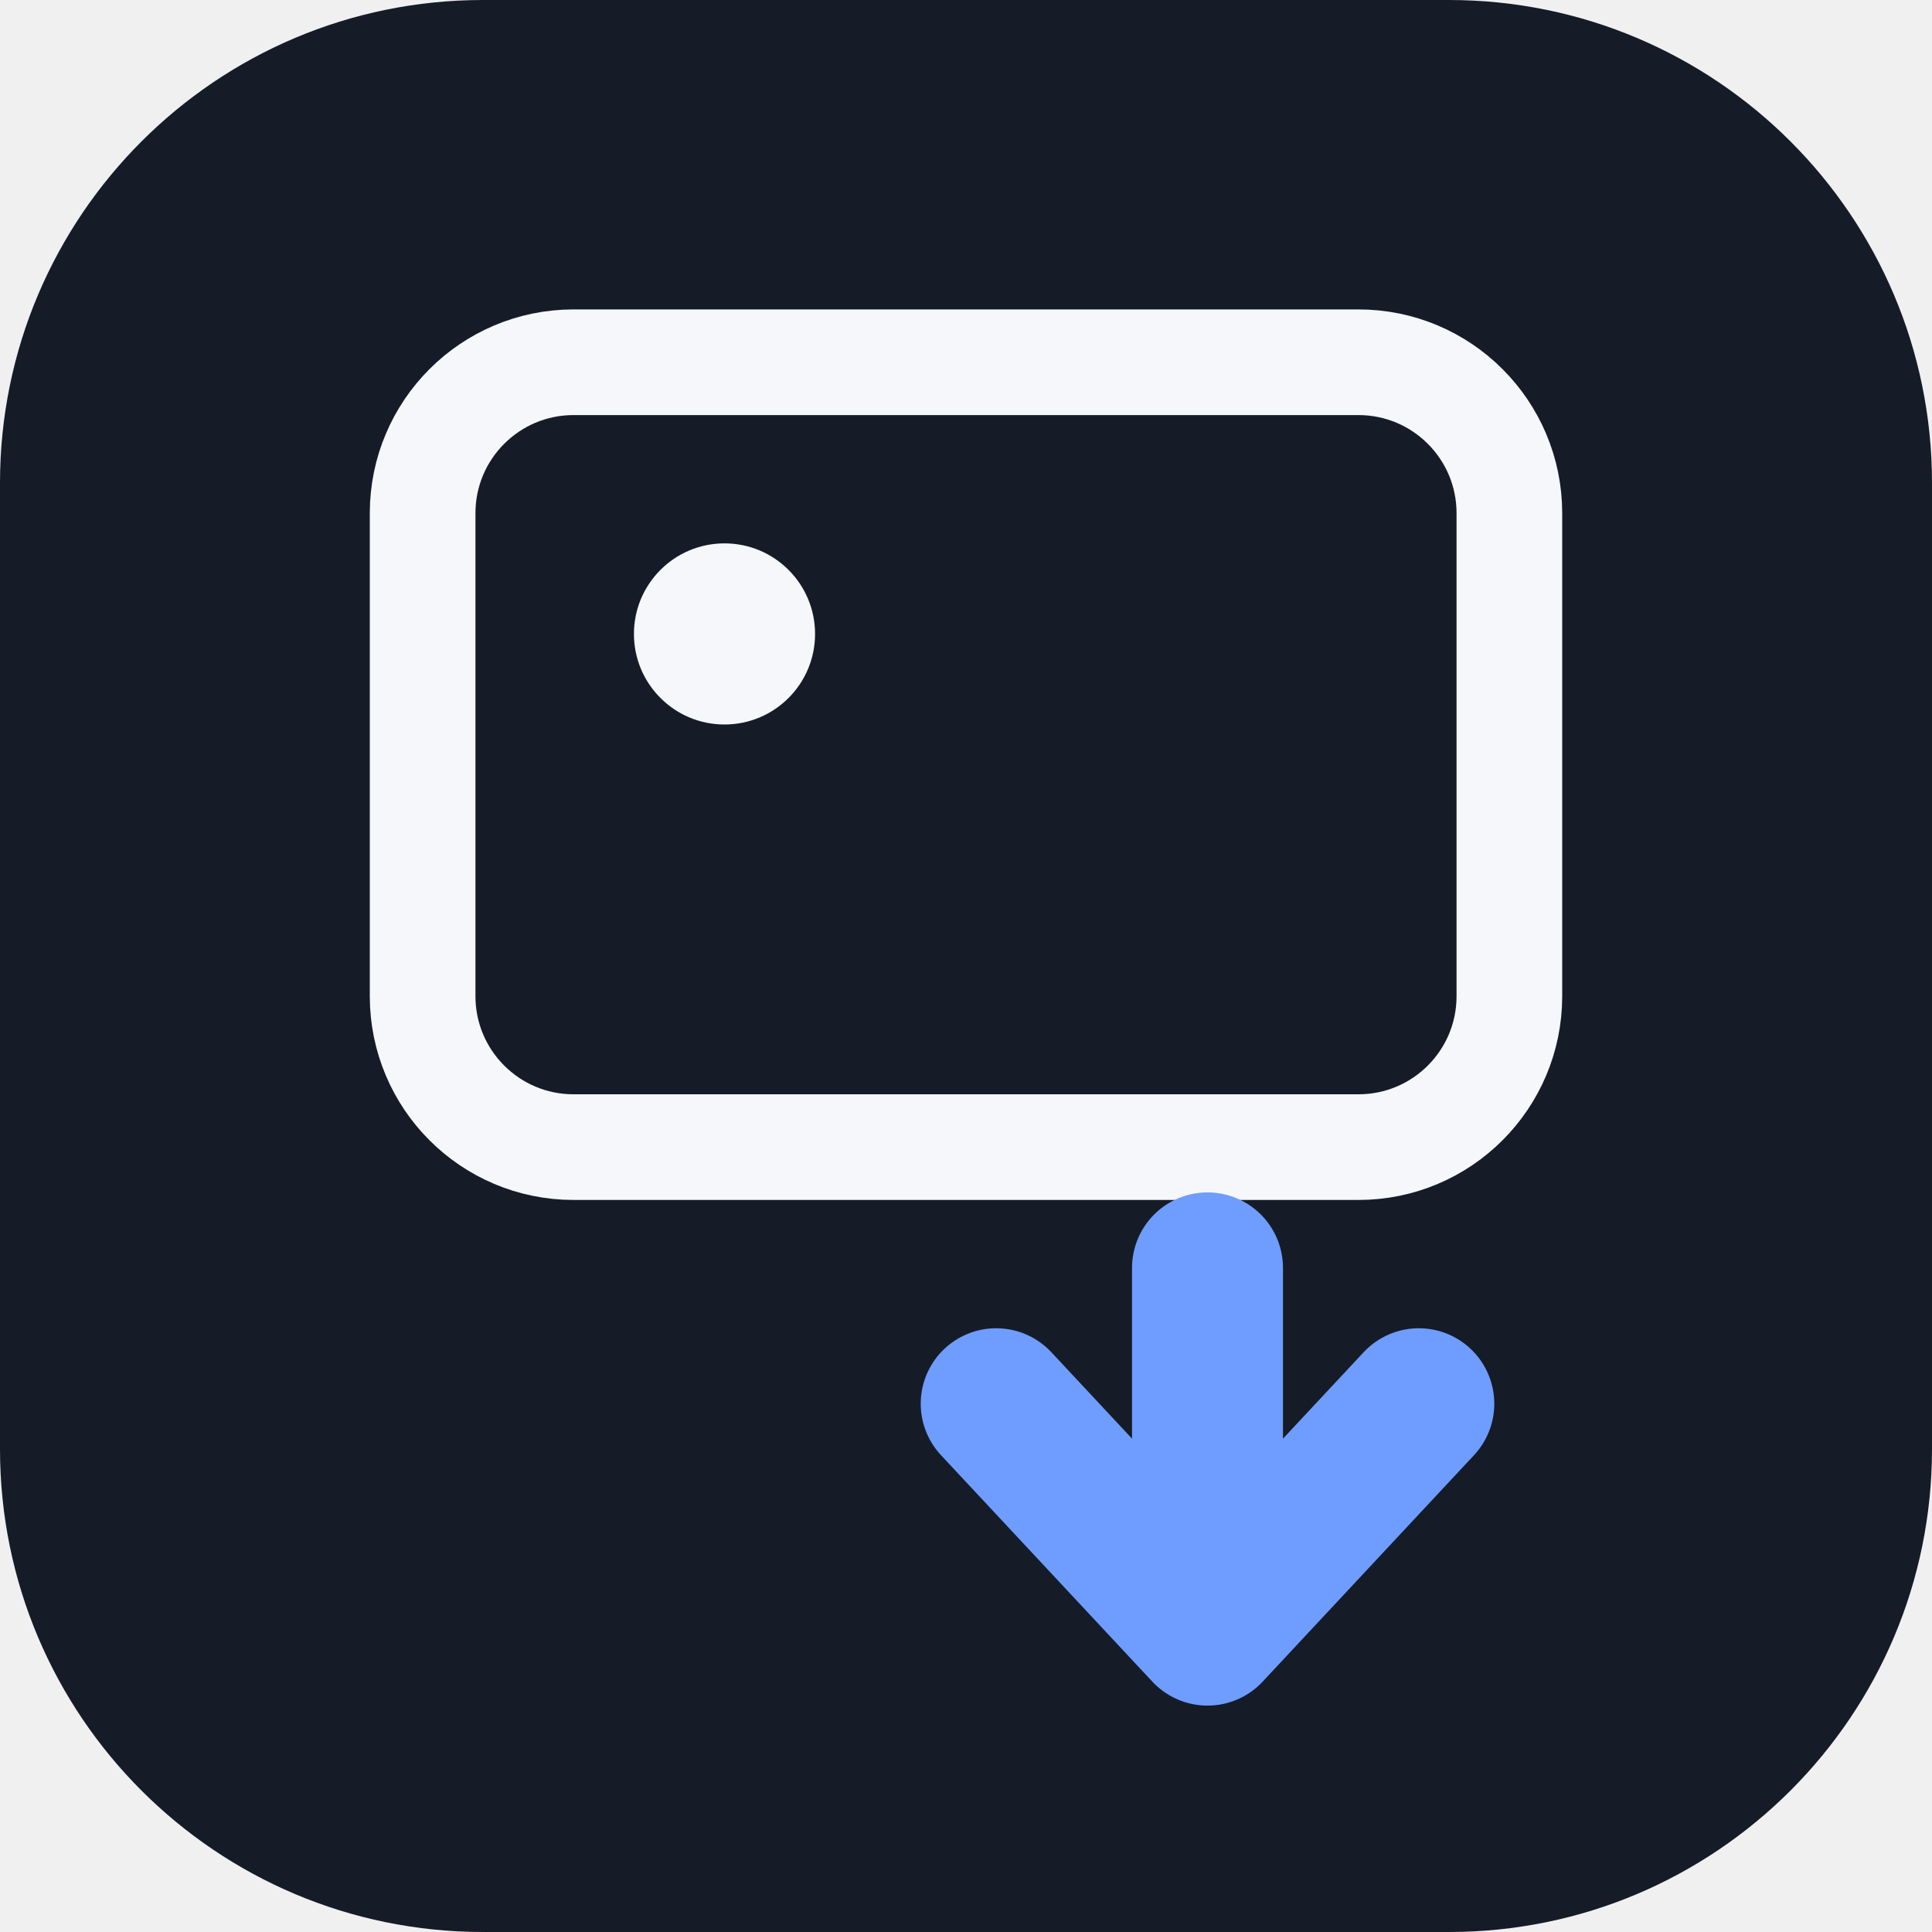
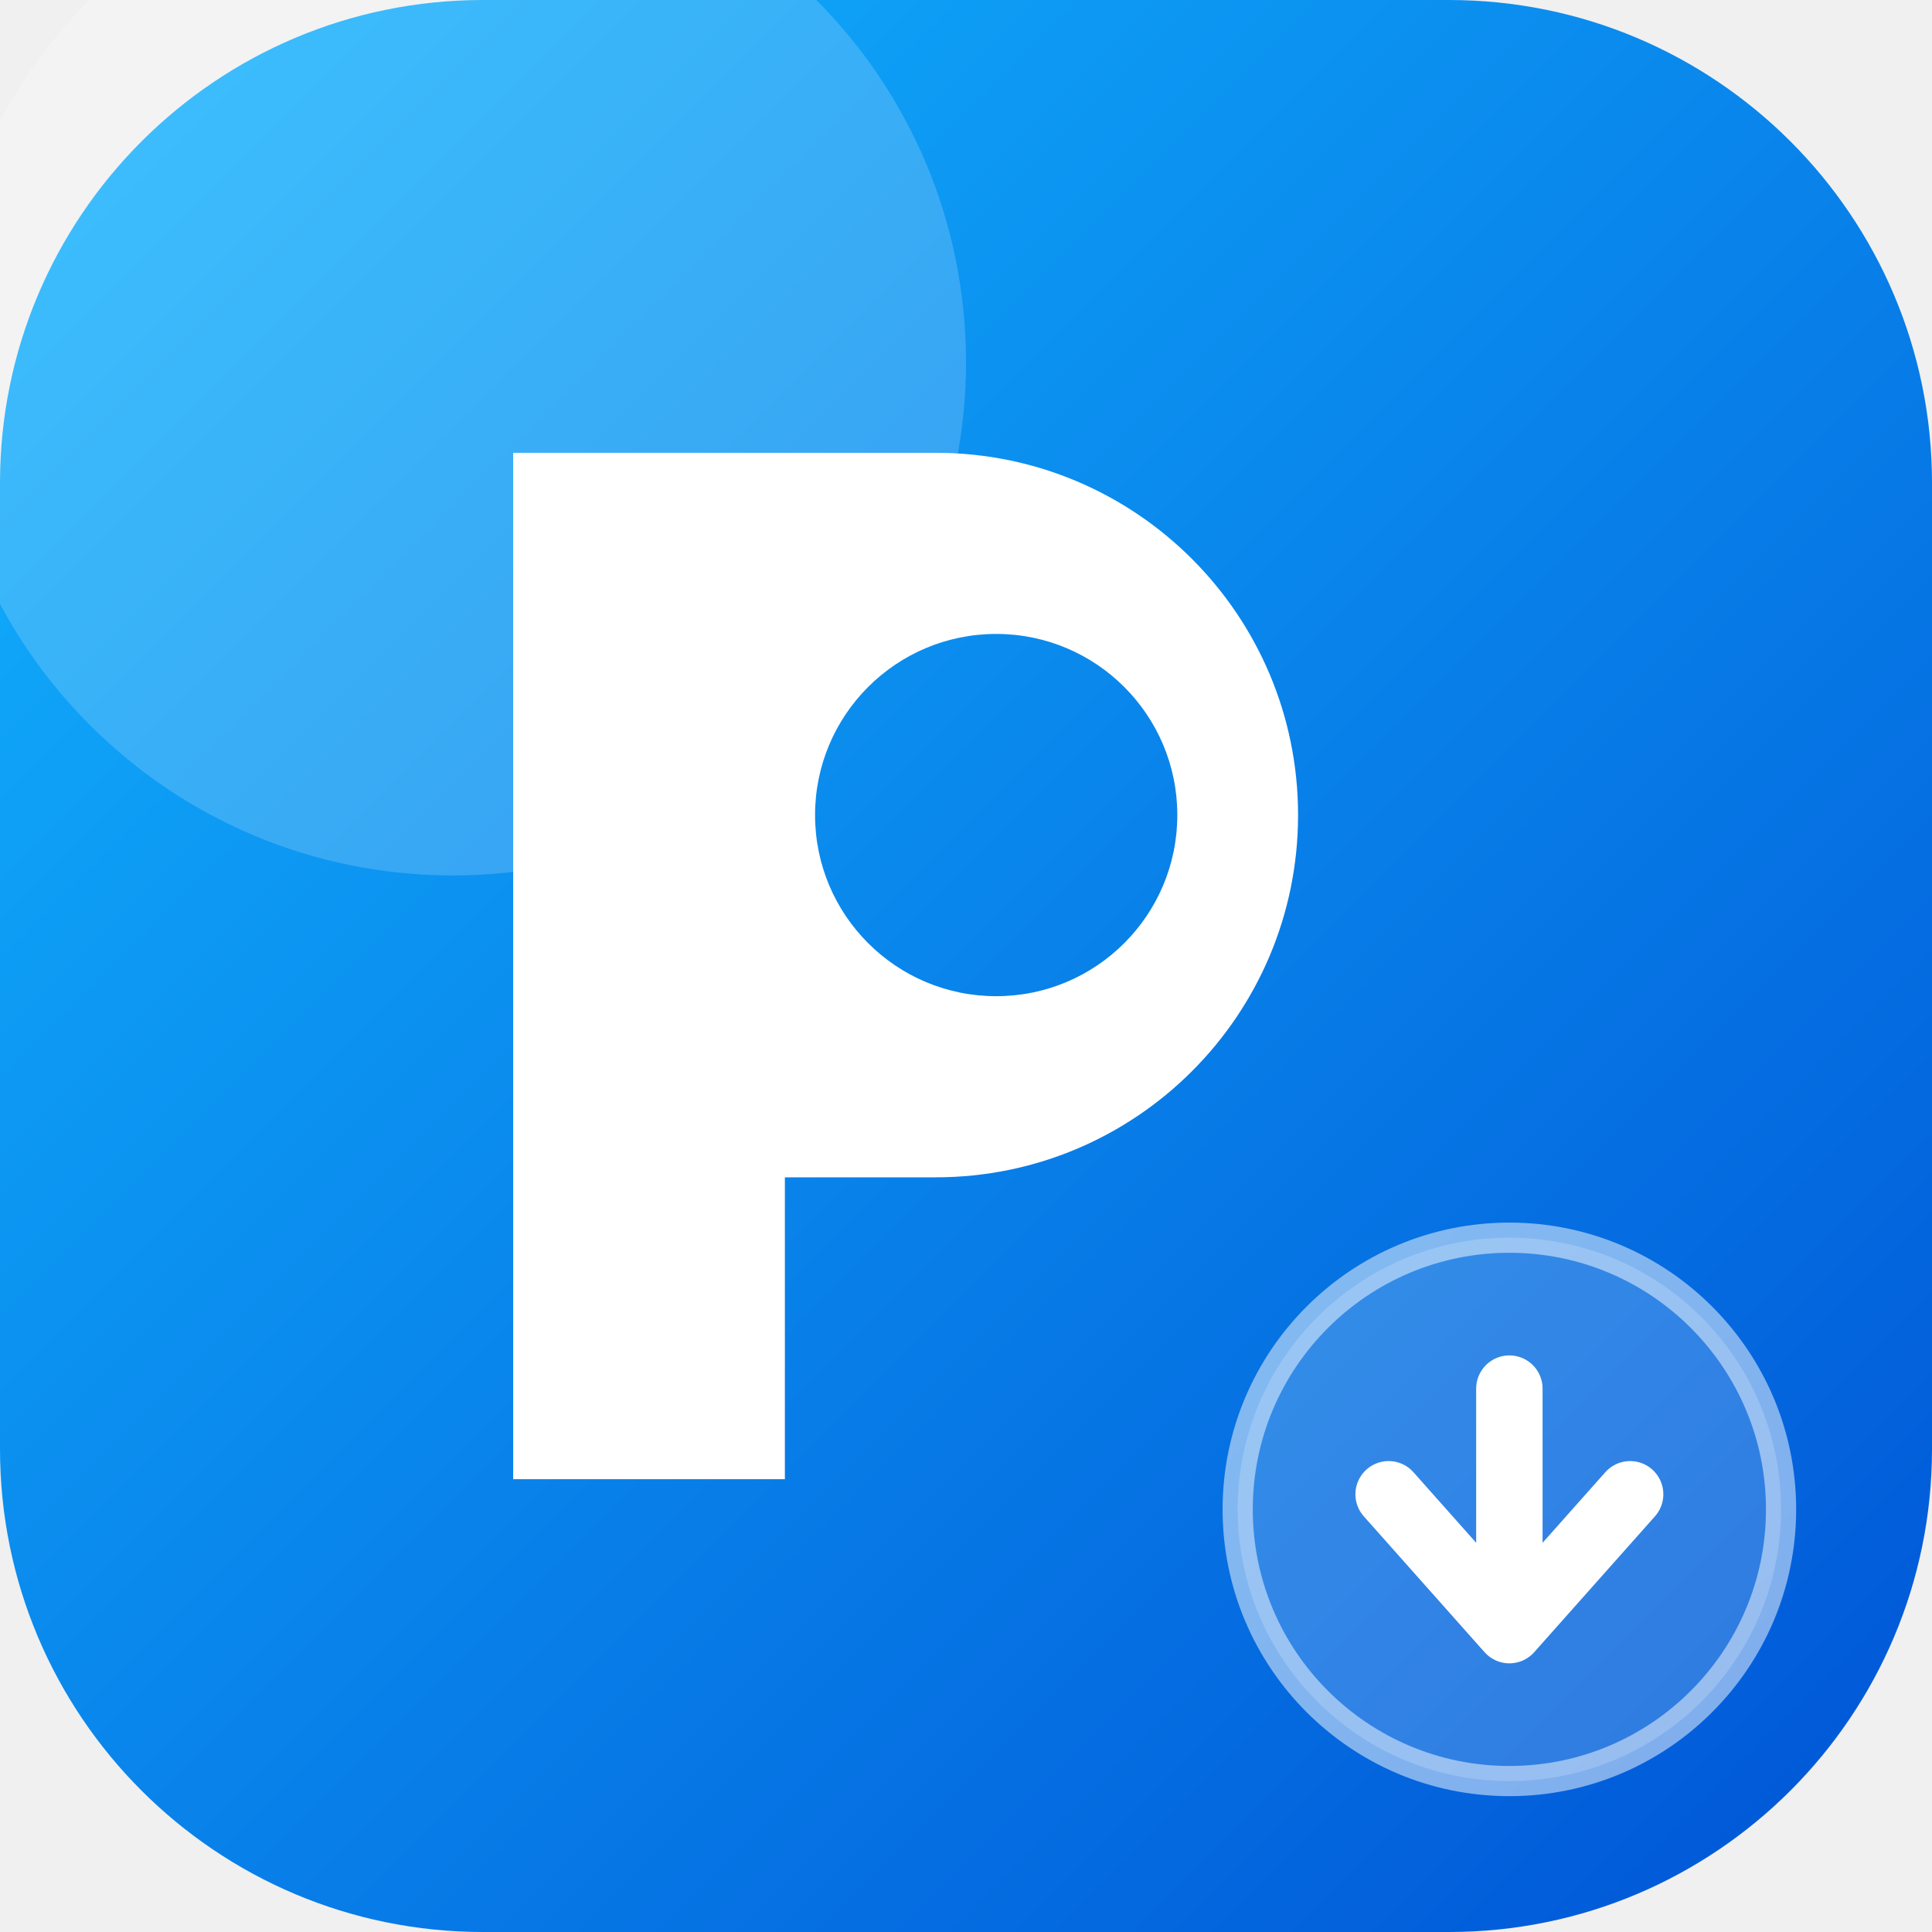
<svg xmlns="http://www.w3.org/2000/svg" viewBox="0 0 64 64">
-   <rect width="64" height="64" rx="16" fill="#151C28" />
-   <rect x="14" y="12" width="36" height="26" rx="5" fill="none" stroke="#F5F7FB" stroke-width="3.5" />
-   <circle cx="24" cy="21" r="3" fill="#F5F7FB" />
-   <path d="M40 42 V 53 M 33 46.5 L 40 54 L 47 46.5" fill="none" stroke="#6E9DFF" stroke-width="5" stroke-linecap="round" stroke-linejoin="round" />
+   <defs>
+     <linearGradient id="b" x1="0" y1="0" x2="1" y2="1">
+       <stop offset="0" stop-color="#12B5FF" />
+       <stop offset="1" stop-color="#0053D6" />
+     </linearGradient>
+   </defs>
+   <rect width="64" height="64" rx="16" fill="url(#b)" />
+   <circle cx="15" cy="12" r="17" fill="#FFFFFF" opacity=".18" />
+   <path fill="#FFFFFF" fill-rule="evenodd" d="M 17 15 H 31 A 12 12 0 0 1 31 39 H 26 V 49 H 17 Z            M 33 21 A 6 6 0 1 0 33 33 A 6 6 0 1 0 33 21 Z" />
+   <circle cx="50" cy="50" r="9" fill="#FFFFFF" fill-opacity=".18" stroke="#FFFFFF" stroke-opacity=".5" />
+   <path d="M 50 46 V 53 M 46 49.5 L 50 54 L 54 49.5" fill="none" stroke="#FFFFFF" stroke-width="2.2" stroke-linecap="round" stroke-linejoin="round" />
</svg>
